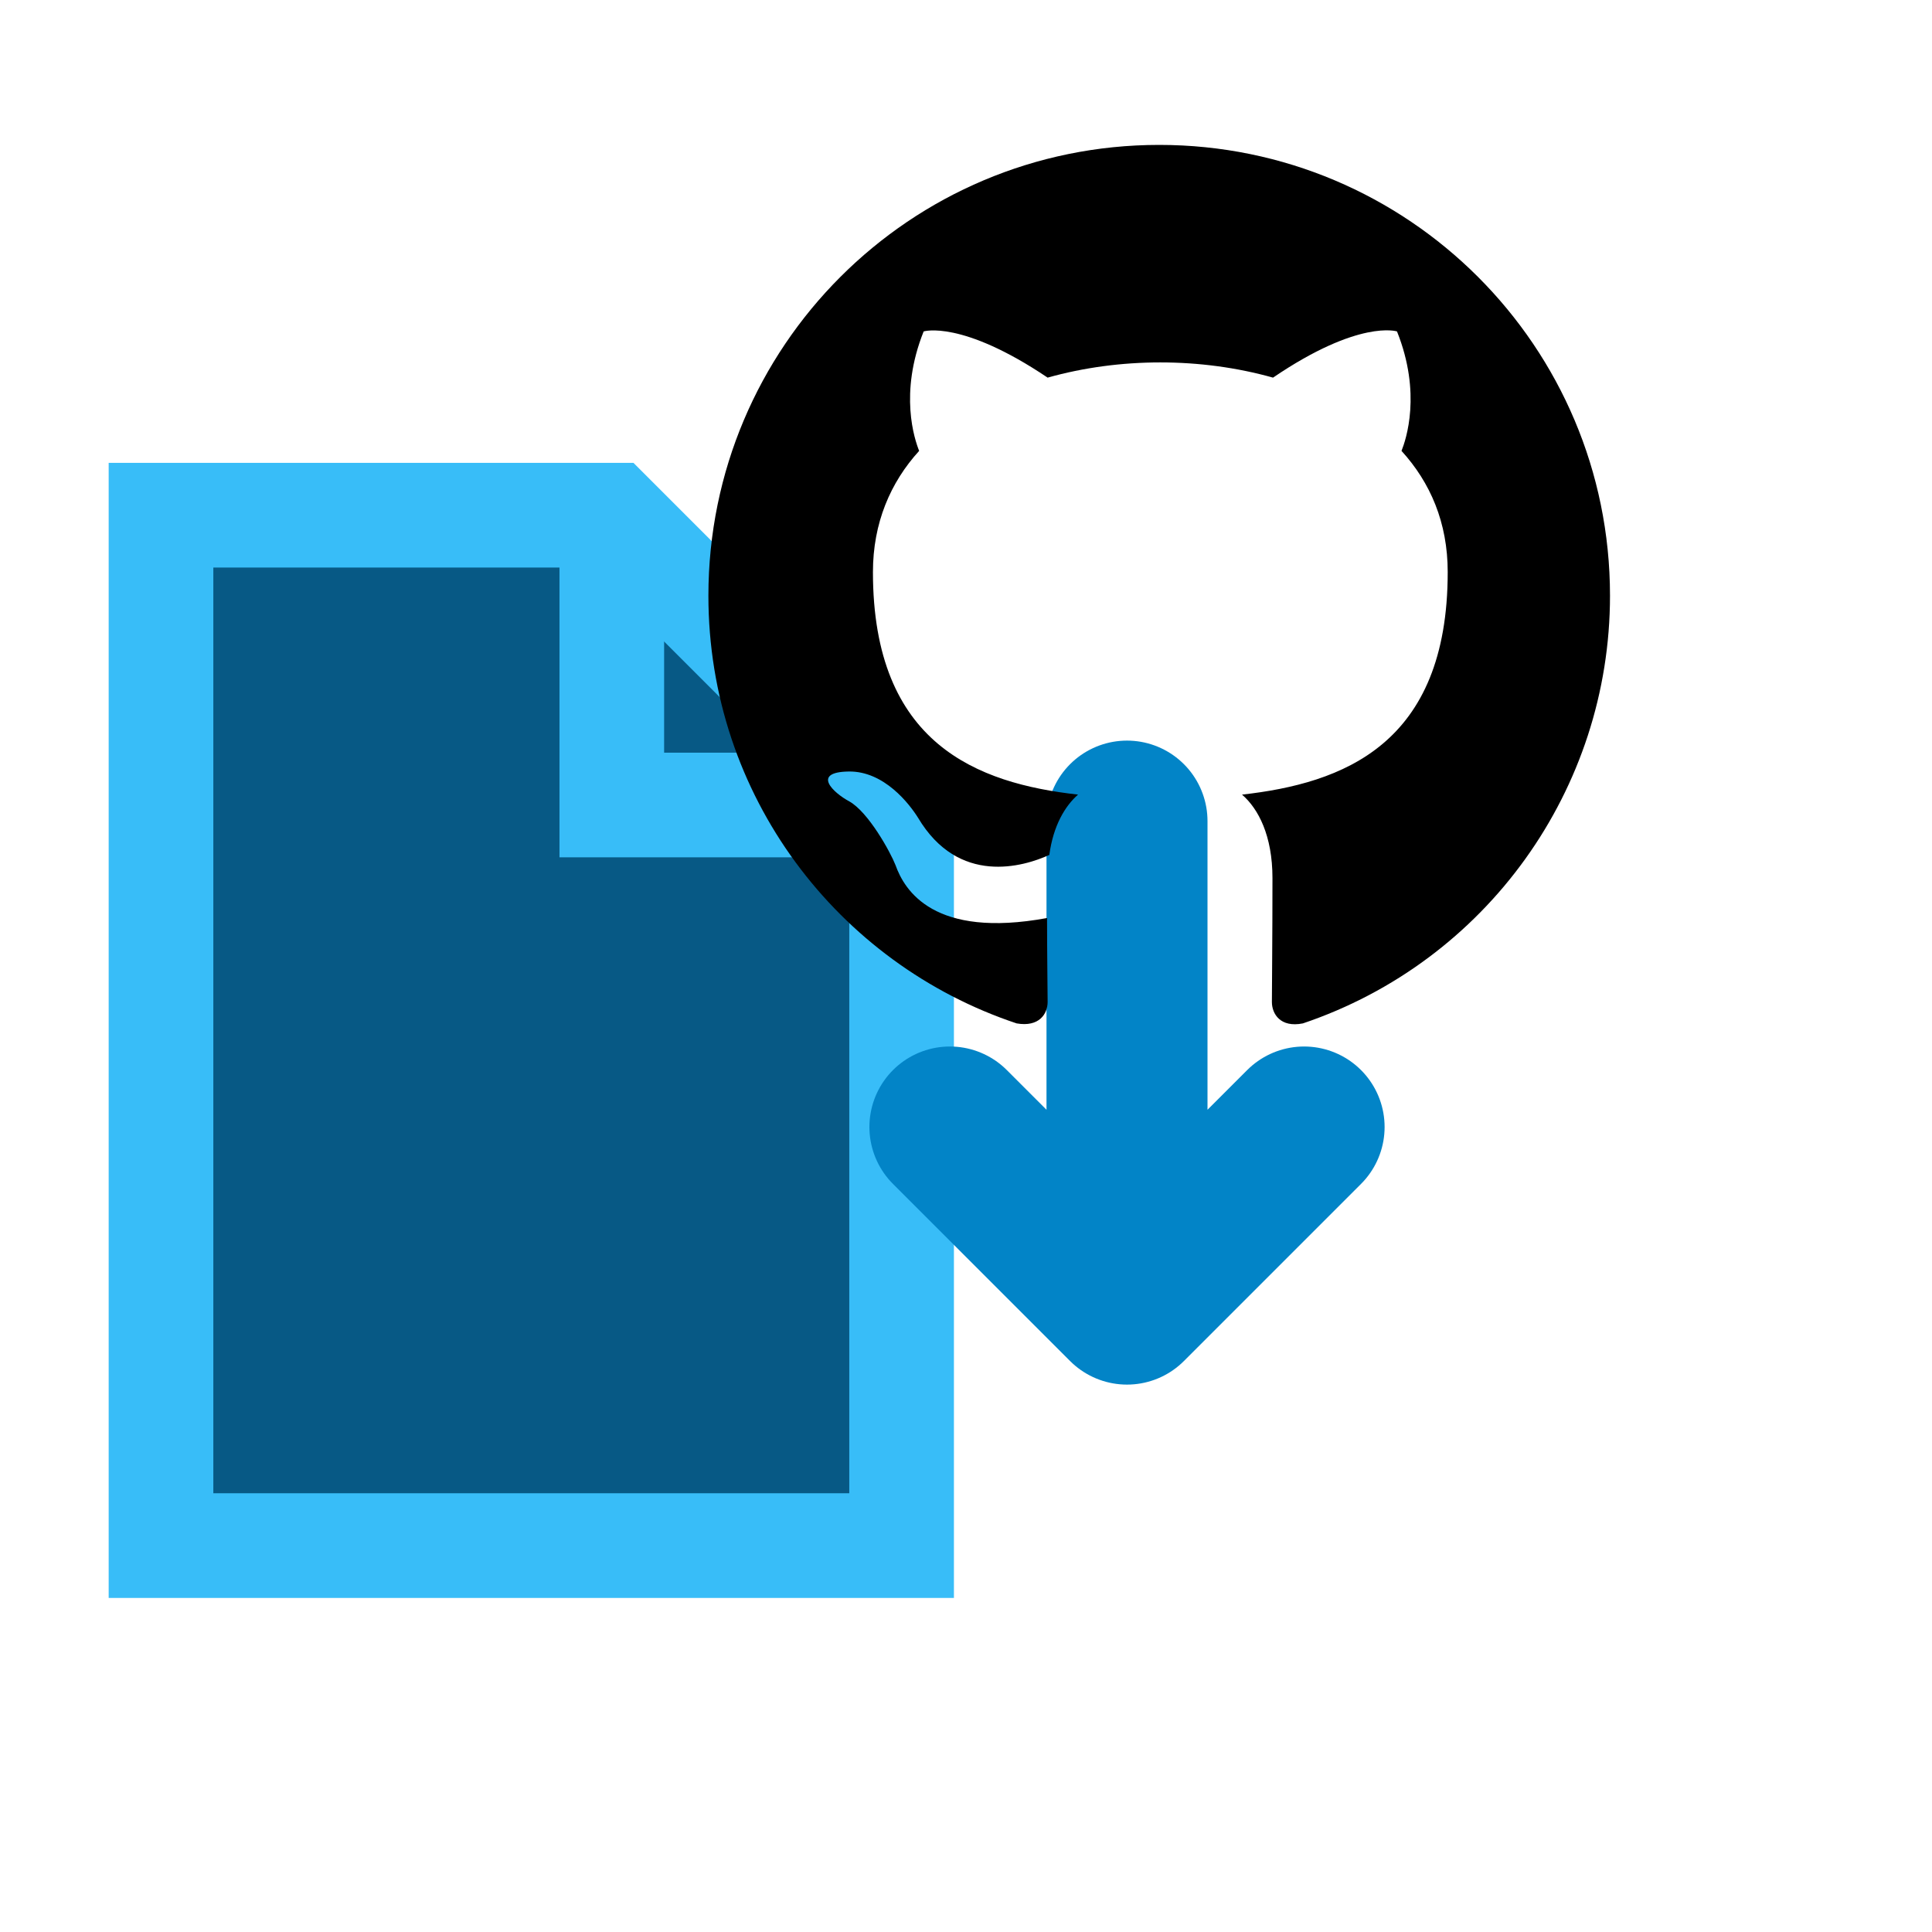
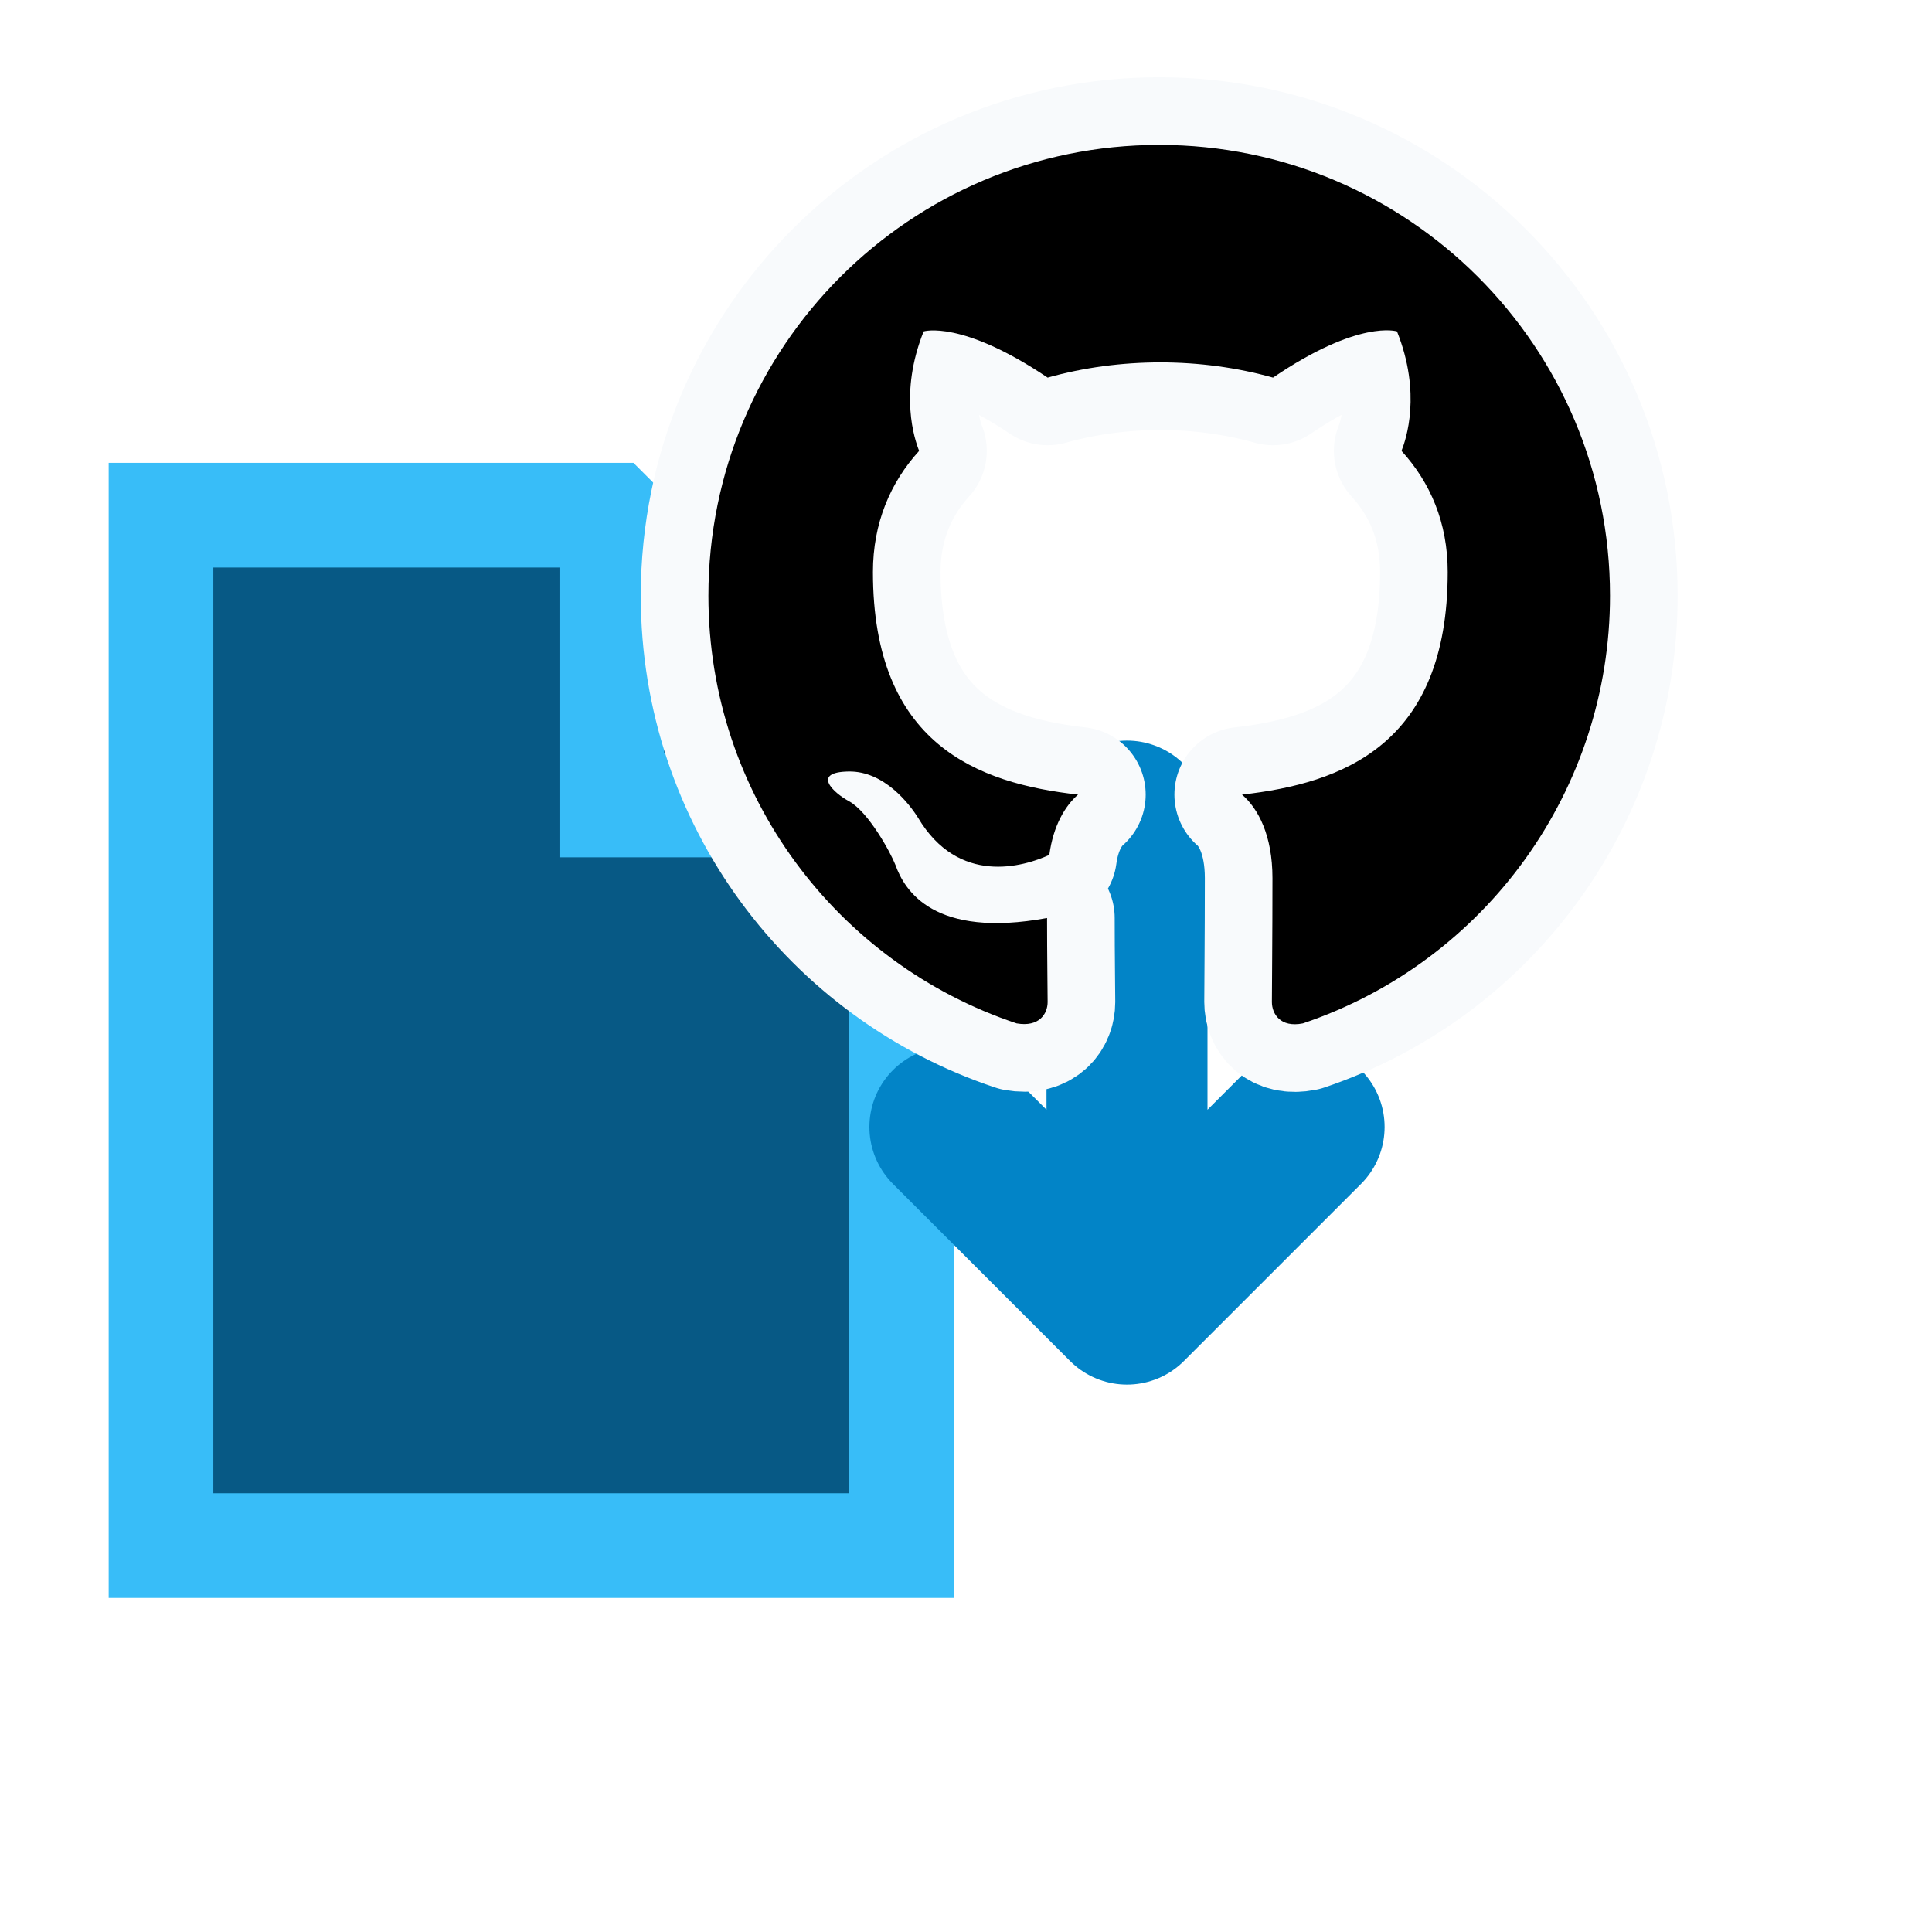
<svg xmlns="http://www.w3.org/2000/svg" viewBox="0 0 24 24" width="24" height="24">
  <g transform="translate(1.2 6.2)">
    <g transform="translate(-1.8 -2.6)">
      <path d="M2.6 2.8h5.6L11.8 6.4v9.2H2.6Z" fill="#075985" stroke="#38bdf8" stroke-width="1.3" />
      <path d="M8.2 2.8v3.6h3.6" fill="none" stroke="#38bdf8" stroke-width="1.3" />
      <path d="M14.6 6.6v6M12.4 10.4l2.2 2.2 2.2-2.2" fill="none" stroke="#0284c7" stroke-width="2" stroke-linecap="round" stroke-linejoin="round" />
    </g>
  </g>
  <g transform="translate(8.8 1.8)">
-     <path d="M8 0C3.58 0 0 3.58 0 8c0 3.54 2.29 6.53 5.47 7.59.4.07.55-.17.55-.38 0-.19-.01-.82-.01-1.49-2.01.37-2.53-.49-2.69-.94-.09-.23-.48-.94-.82-1.13-.28-.15-.68-.52-.01-.53.63-.01 1.08.58 1.23.82.72 1.21 1.87.87 2.33.66.07-.52.28-.87.51-1.07-1.78-.2-3.64-.89-3.64-3.95 0-.87.31-1.59.82-2.15-.08-.2-.36-1.02.08-2.12 0 0 .67-.21 2.2.82.64-.18 1.32-.27 2-.27s1.36.09 2 .27c1.53-1.04 2.2-.82 2.2-.82.44 1.1.16 1.92.08 2.12.51.56.82 1.27.82 2.15 0 3.07-1.87 3.75-3.65 3.95.29.25.54.73.54 1.48 0 1.07-.01 1.93-.01 2.2 0 .21.15.46.55.38A8.01 8.01 0 0 0 16 8c0-4.42-3.58-8-8-8" transform="scale(0.7)" fill="#000" />
+     <path d="M8 0C3.58 0 0 3.58 0 8c0 3.54 2.29 6.53 5.47 7.59.4.07.55-.17.55-.38 0-.19-.01-.82-.01-1.49-2.01.37-2.53-.49-2.69-.94-.09-.23-.48-.94-.82-1.13-.28-.15-.68-.52-.01-.53.63-.01 1.08.58 1.23.82.72 1.21 1.87.87 2.33.66.07-.52.28-.87.51-1.07-1.78-.2-3.64-.89-3.64-3.95 0-.87.31-1.59.82-2.15-.08-.2-.36-1.02.08-2.12 0 0 .67-.21 2.2.82.64-.18 1.32-.27 2-.27s1.36.09 2 .27c1.53-1.04 2.2-.82 2.2-.82.44 1.1.16 1.92.08 2.12.51.56.82 1.27.82 2.15 0 3.07-1.87 3.75-3.65 3.95.29.25.54.73.54 1.48 0 1.07-.01 1.93-.01 2.2 0 .21.15.46.55.38A8.01 8.01 0 0 0 16 8c0-4.42-3.58-8-8-8" transform="scale(0.7)" fill="#000" stroke="#f8fafc" stroke-width="2.4" stroke-linejoin="round" paint-order="stroke fill" />
  </g>
</svg>
